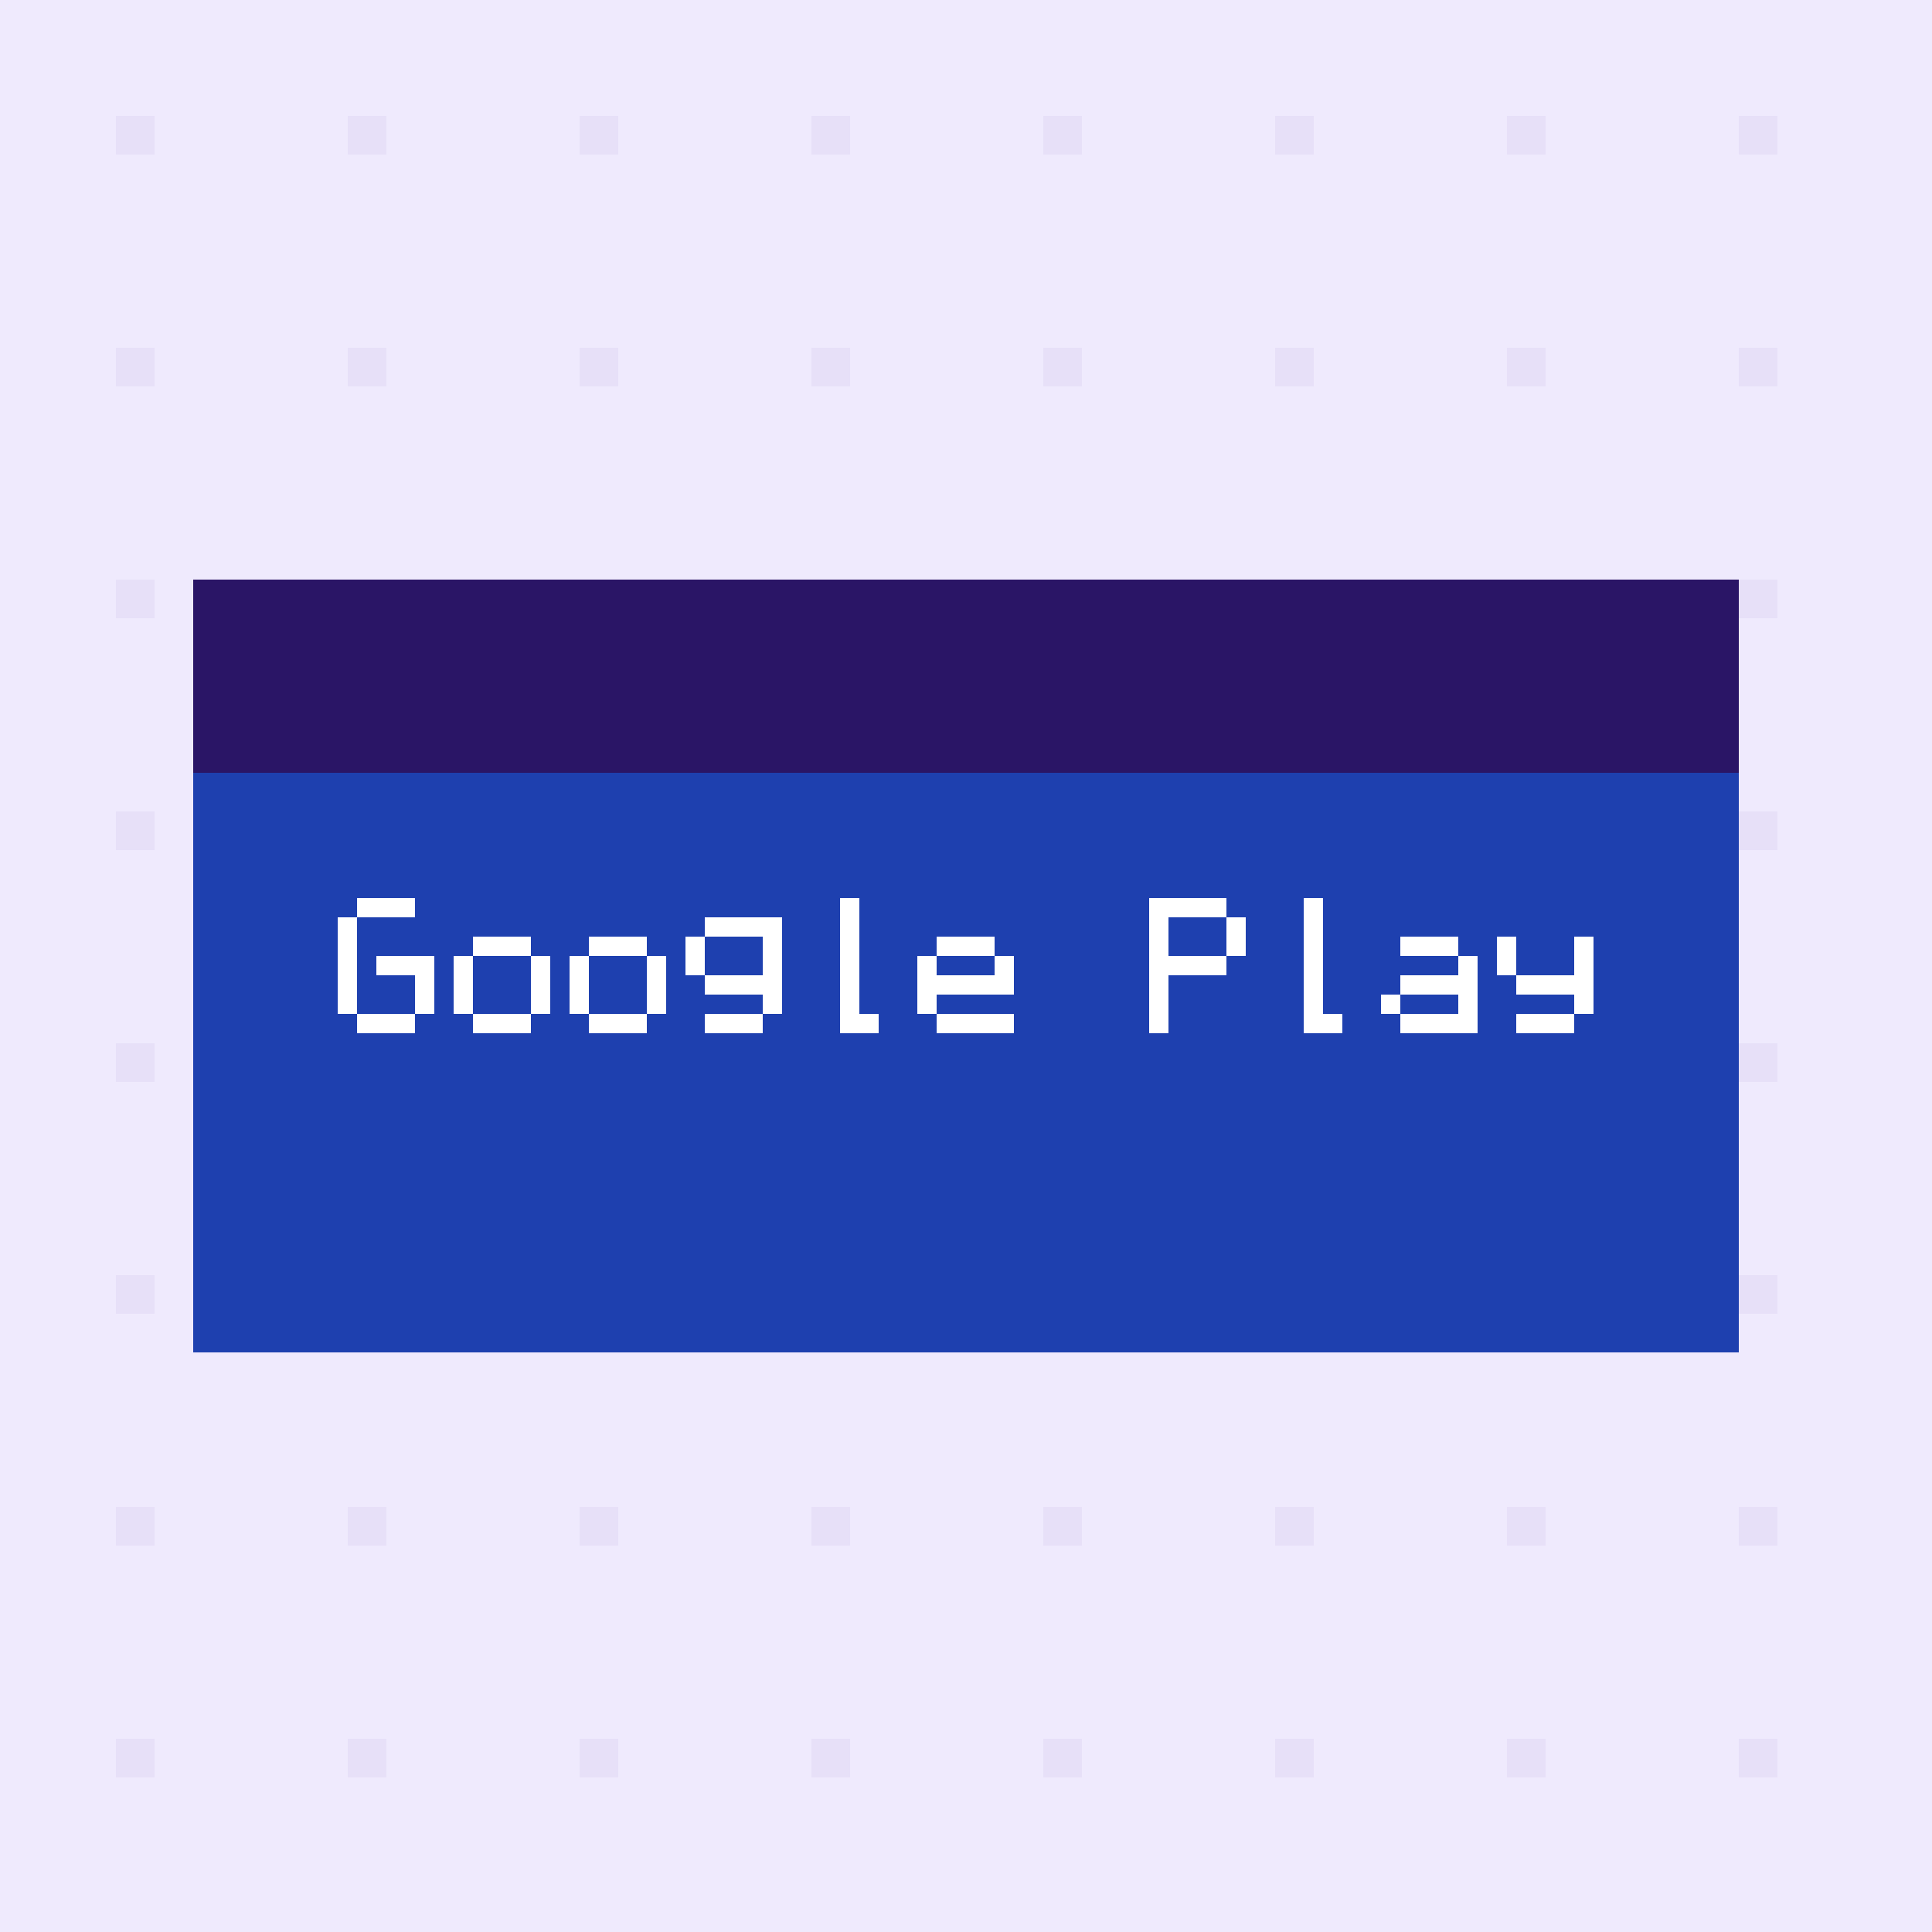
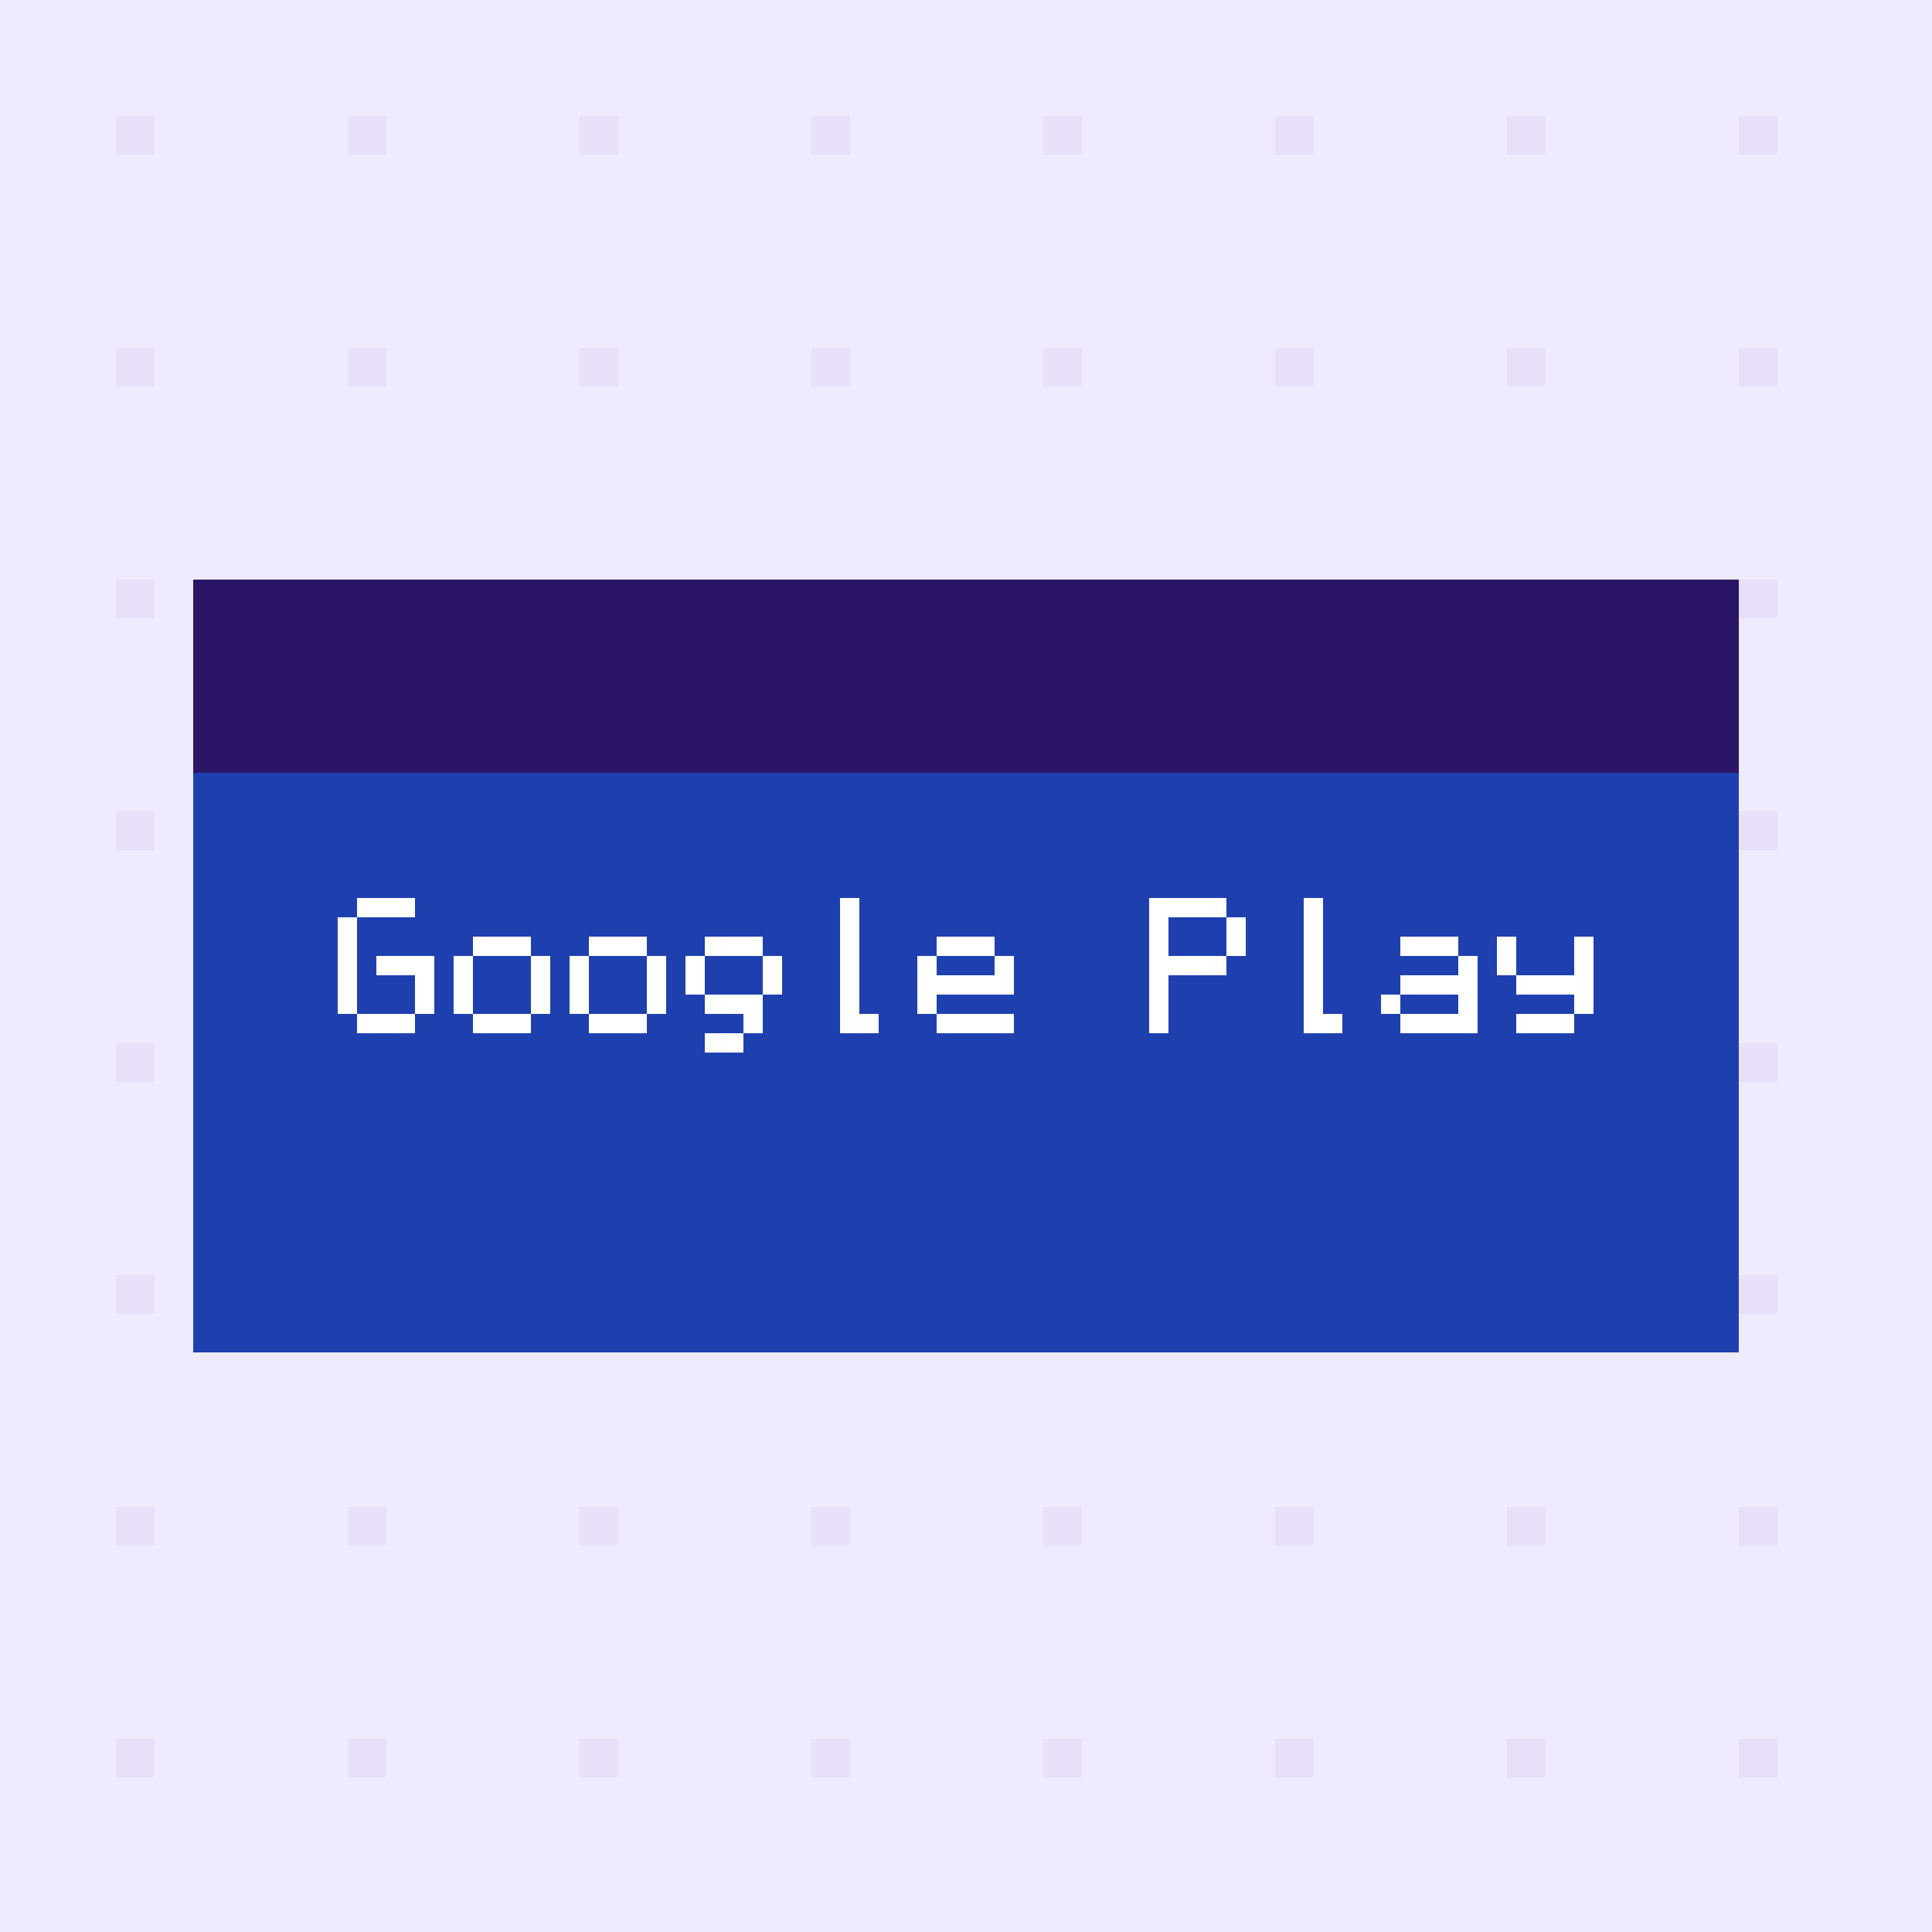
<svg xmlns="http://www.w3.org/2000/svg" width="200" height="200" viewBox="0 0 200 200" shape-rendering="crispEdges">
  <rect width="200" height="200" fill="#efeafd" />
  <rect x="12" y="12" width="4" height="4" fill="#3b1f8e" opacity="0.05" />
  <rect x="36" y="12" width="4" height="4" fill="#3b1f8e" opacity="0.05" />
  <rect x="60" y="12" width="4" height="4" fill="#3b1f8e" opacity="0.05" />
  <rect x="84" y="12" width="4" height="4" fill="#3b1f8e" opacity="0.05" />
  <rect x="108" y="12" width="4" height="4" fill="#3b1f8e" opacity="0.05" />
  <rect x="132" y="12" width="4" height="4" fill="#3b1f8e" opacity="0.05" />
  <rect x="156" y="12" width="4" height="4" fill="#3b1f8e" opacity="0.05" />
  <rect x="180" y="12" width="4" height="4" fill="#3b1f8e" opacity="0.05" />
  <rect x="12" y="36" width="4" height="4" fill="#3b1f8e" opacity="0.05" />
  <rect x="36" y="36" width="4" height="4" fill="#3b1f8e" opacity="0.05" />
  <rect x="60" y="36" width="4" height="4" fill="#3b1f8e" opacity="0.05" />
  <rect x="84" y="36" width="4" height="4" fill="#3b1f8e" opacity="0.05" />
  <rect x="108" y="36" width="4" height="4" fill="#3b1f8e" opacity="0.05" />
  <rect x="132" y="36" width="4" height="4" fill="#3b1f8e" opacity="0.05" />
  <rect x="156" y="36" width="4" height="4" fill="#3b1f8e" opacity="0.05" />
  <rect x="180" y="36" width="4" height="4" fill="#3b1f8e" opacity="0.05" />
  <rect x="12" y="60" width="4" height="4" fill="#3b1f8e" opacity="0.05" />
  <rect x="36" y="60" width="4" height="4" fill="#3b1f8e" opacity="0.05" />
  <rect x="60" y="60" width="4" height="4" fill="#3b1f8e" opacity="0.05" />
  <rect x="84" y="60" width="4" height="4" fill="#3b1f8e" opacity="0.05" />
  <rect x="108" y="60" width="4" height="4" fill="#3b1f8e" opacity="0.05" />
  <rect x="132" y="60" width="4" height="4" fill="#3b1f8e" opacity="0.05" />
  <rect x="156" y="60" width="4" height="4" fill="#3b1f8e" opacity="0.05" />
  <rect x="180" y="60" width="4" height="4" fill="#3b1f8e" opacity="0.05" />
  <rect x="12" y="84" width="4" height="4" fill="#3b1f8e" opacity="0.05" />
  <rect x="36" y="84" width="4" height="4" fill="#3b1f8e" opacity="0.05" />
  <rect x="60" y="84" width="4" height="4" fill="#3b1f8e" opacity="0.05" />
  <rect x="84" y="84" width="4" height="4" fill="#3b1f8e" opacity="0.05" />
  <rect x="108" y="84" width="4" height="4" fill="#3b1f8e" opacity="0.05" />
  <rect x="132" y="84" width="4" height="4" fill="#3b1f8e" opacity="0.05" />
  <rect x="156" y="84" width="4" height="4" fill="#3b1f8e" opacity="0.05" />
  <rect x="180" y="84" width="4" height="4" fill="#3b1f8e" opacity="0.05" />
  <rect x="12" y="108" width="4" height="4" fill="#3b1f8e" opacity="0.05" />
  <rect x="36" y="108" width="4" height="4" fill="#3b1f8e" opacity="0.05" />
  <rect x="60" y="108" width="4" height="4" fill="#3b1f8e" opacity="0.05" />
  <rect x="84" y="108" width="4" height="4" fill="#3b1f8e" opacity="0.05" />
  <rect x="108" y="108" width="4" height="4" fill="#3b1f8e" opacity="0.05" />
  <rect x="132" y="108" width="4" height="4" fill="#3b1f8e" opacity="0.05" />
  <rect x="156" y="108" width="4" height="4" fill="#3b1f8e" opacity="0.05" />
  <rect x="180" y="108" width="4" height="4" fill="#3b1f8e" opacity="0.05" />
  <rect x="12" y="132" width="4" height="4" fill="#3b1f8e" opacity="0.05" />
  <rect x="36" y="132" width="4" height="4" fill="#3b1f8e" opacity="0.05" />
  <rect x="60" y="132" width="4" height="4" fill="#3b1f8e" opacity="0.05" />
  <rect x="84" y="132" width="4" height="4" fill="#3b1f8e" opacity="0.05" />
  <rect x="108" y="132" width="4" height="4" fill="#3b1f8e" opacity="0.05" />
  <rect x="132" y="132" width="4" height="4" fill="#3b1f8e" opacity="0.05" />
  <rect x="156" y="132" width="4" height="4" fill="#3b1f8e" opacity="0.05" />
  <rect x="180" y="132" width="4" height="4" fill="#3b1f8e" opacity="0.05" />
  <rect x="12" y="156" width="4" height="4" fill="#3b1f8e" opacity="0.05" />
  <rect x="36" y="156" width="4" height="4" fill="#3b1f8e" opacity="0.05" />
  <rect x="60" y="156" width="4" height="4" fill="#3b1f8e" opacity="0.05" />
  <rect x="84" y="156" width="4" height="4" fill="#3b1f8e" opacity="0.05" />
  <rect x="108" y="156" width="4" height="4" fill="#3b1f8e" opacity="0.05" />
  <rect x="132" y="156" width="4" height="4" fill="#3b1f8e" opacity="0.05" />
  <rect x="156" y="156" width="4" height="4" fill="#3b1f8e" opacity="0.05" />
  <rect x="180" y="156" width="4" height="4" fill="#3b1f8e" opacity="0.05" />
  <rect x="12" y="180" width="4" height="4" fill="#3b1f8e" opacity="0.05" />
  <rect x="36" y="180" width="4" height="4" fill="#3b1f8e" opacity="0.05" />
  <rect x="60" y="180" width="4" height="4" fill="#3b1f8e" opacity="0.05" />
  <rect x="84" y="180" width="4" height="4" fill="#3b1f8e" opacity="0.05" />
  <rect x="108" y="180" width="4" height="4" fill="#3b1f8e" opacity="0.05" />
  <rect x="132" y="180" width="4" height="4" fill="#3b1f8e" opacity="0.05" />
  <rect x="156" y="180" width="4" height="4" fill="#3b1f8e" opacity="0.05" />
  <rect x="180" y="180" width="4" height="4" fill="#3b1f8e" opacity="0.05" />
  <rect x="20" y="60" width="10" height="10" fill="#1e40af" />
  <rect x="30" y="60" width="10" height="10" fill="#1e40af" />
  <rect x="40" y="60" width="10" height="10" fill="#1e40af" />
  <rect x="50" y="60" width="10" height="10" fill="#1e40af" />
  <rect x="60" y="60" width="10" height="10" fill="#1e40af" />
  <rect x="70" y="60" width="10" height="10" fill="#1e40af" />
  <rect x="80" y="60" width="10" height="10" fill="#1e40af" />
  <rect x="90" y="60" width="10" height="10" fill="#1e40af" />
  <rect x="100" y="60" width="10" height="10" fill="#1e40af" />
  <rect x="110" y="60" width="10" height="10" fill="#1e40af" />
  <rect x="120" y="60" width="10" height="10" fill="#1e40af" />
  <rect x="130" y="60" width="10" height="10" fill="#1e40af" />
  <rect x="140" y="60" width="10" height="10" fill="#1e40af" />
  <rect x="150" y="60" width="10" height="10" fill="#1e40af" />
  <rect x="160" y="60" width="10" height="10" fill="#1e40af" />
  <rect x="170" y="60" width="10" height="10" fill="#1e40af" />
  <rect x="20" y="70" width="10" height="10" fill="#1e40af" />
  <rect x="30" y="70" width="10" height="10" fill="#1e40af" />
  <rect x="40" y="70" width="10" height="10" fill="#1e40af" />
  <rect x="50" y="70" width="10" height="10" fill="#1e40af" />
  <rect x="60" y="70" width="10" height="10" fill="#1e40af" />
  <rect x="70" y="70" width="10" height="10" fill="#1e40af" />
  <rect x="80" y="70" width="10" height="10" fill="#1e40af" />
  <rect x="90" y="70" width="10" height="10" fill="#1e40af" />
  <rect x="100" y="70" width="10" height="10" fill="#1e40af" />
  <rect x="110" y="70" width="10" height="10" fill="#1e40af" />
  <rect x="120" y="70" width="10" height="10" fill="#1e40af" />
  <rect x="130" y="70" width="10" height="10" fill="#1e40af" />
  <rect x="140" y="70" width="10" height="10" fill="#1e40af" />
  <rect x="150" y="70" width="10" height="10" fill="#1e40af" />
  <rect x="160" y="70" width="10" height="10" fill="#1e40af" />
  <rect x="170" y="70" width="10" height="10" fill="#1e40af" />
  <rect x="20" y="80" width="10" height="10" fill="#1e40af" />
  <rect x="30" y="80" width="10" height="10" fill="#1e40af" />
  <rect x="40" y="80" width="10" height="10" fill="#1e40af" />
  <rect x="50" y="80" width="10" height="10" fill="#1e40af" />
  <rect x="60" y="80" width="10" height="10" fill="#1e40af" />
  <rect x="70" y="80" width="10" height="10" fill="#1e40af" />
  <rect x="80" y="80" width="10" height="10" fill="#1e40af" />
  <rect x="90" y="80" width="10" height="10" fill="#1e40af" />
  <rect x="100" y="80" width="10" height="10" fill="#1e40af" />
  <rect x="110" y="80" width="10" height="10" fill="#1e40af" />
  <rect x="120" y="80" width="10" height="10" fill="#1e40af" />
  <rect x="130" y="80" width="10" height="10" fill="#1e40af" />
  <rect x="140" y="80" width="10" height="10" fill="#1e40af" />
  <rect x="150" y="80" width="10" height="10" fill="#1e40af" />
  <rect x="160" y="80" width="10" height="10" fill="#1e40af" />
  <rect x="170" y="80" width="10" height="10" fill="#1e40af" />
  <rect x="20" y="90" width="10" height="10" fill="#1e40af" />
  <rect x="30" y="90" width="10" height="10" fill="#1e40af" />
  <rect x="40" y="90" width="10" height="10" fill="#1e40af" />
  <rect x="50" y="90" width="10" height="10" fill="#1e40af" />
  <rect x="60" y="90" width="10" height="10" fill="#1e40af" />
  <rect x="70" y="90" width="10" height="10" fill="#1e40af" />
  <rect x="80" y="90" width="10" height="10" fill="#1e40af" />
  <rect x="90" y="90" width="10" height="10" fill="#1e40af" />
  <rect x="100" y="90" width="10" height="10" fill="#1e40af" />
  <rect x="110" y="90" width="10" height="10" fill="#1e40af" />
  <rect x="120" y="90" width="10" height="10" fill="#1e40af" />
  <rect x="130" y="90" width="10" height="10" fill="#1e40af" />
  <rect x="140" y="90" width="10" height="10" fill="#1e40af" />
  <rect x="150" y="90" width="10" height="10" fill="#1e40af" />
  <rect x="160" y="90" width="10" height="10" fill="#1e40af" />
  <rect x="170" y="90" width="10" height="10" fill="#1e40af" />
  <rect x="20" y="100" width="10" height="10" fill="#1e40af" />
  <rect x="30" y="100" width="10" height="10" fill="#1e40af" />
  <rect x="40" y="100" width="10" height="10" fill="#1e40af" />
  <rect x="50" y="100" width="10" height="10" fill="#1e40af" />
  <rect x="60" y="100" width="10" height="10" fill="#1e40af" />
  <rect x="70" y="100" width="10" height="10" fill="#1e40af" />
  <rect x="80" y="100" width="10" height="10" fill="#1e40af" />
  <rect x="90" y="100" width="10" height="10" fill="#1e40af" />
  <rect x="100" y="100" width="10" height="10" fill="#1e40af" />
  <rect x="110" y="100" width="10" height="10" fill="#1e40af" />
  <rect x="120" y="100" width="10" height="10" fill="#1e40af" />
  <rect x="130" y="100" width="10" height="10" fill="#1e40af" />
  <rect x="140" y="100" width="10" height="10" fill="#1e40af" />
  <rect x="150" y="100" width="10" height="10" fill="#1e40af" />
  <rect x="160" y="100" width="10" height="10" fill="#1e40af" />
  <rect x="170" y="100" width="10" height="10" fill="#1e40af" />
  <rect x="20" y="110" width="10" height="10" fill="#1e40af" />
  <rect x="30" y="110" width="10" height="10" fill="#1e40af" />
  <rect x="40" y="110" width="10" height="10" fill="#1e40af" />
  <rect x="50" y="110" width="10" height="10" fill="#1e40af" />
  <rect x="60" y="110" width="10" height="10" fill="#1e40af" />
  <rect x="70" y="110" width="10" height="10" fill="#1e40af" />
  <rect x="80" y="110" width="10" height="10" fill="#1e40af" />
  <rect x="90" y="110" width="10" height="10" fill="#1e40af" />
  <rect x="100" y="110" width="10" height="10" fill="#1e40af" />
  <rect x="110" y="110" width="10" height="10" fill="#1e40af" />
  <rect x="120" y="110" width="10" height="10" fill="#1e40af" />
  <rect x="130" y="110" width="10" height="10" fill="#1e40af" />
  <rect x="140" y="110" width="10" height="10" fill="#1e40af" />
  <rect x="150" y="110" width="10" height="10" fill="#1e40af" />
  <rect x="160" y="110" width="10" height="10" fill="#1e40af" />
  <rect x="170" y="110" width="10" height="10" fill="#1e40af" />
  <rect x="20" y="120" width="10" height="10" fill="#1e40af" />
  <rect x="30" y="120" width="10" height="10" fill="#1e40af" />
  <rect x="40" y="120" width="10" height="10" fill="#1e40af" />
  <rect x="50" y="120" width="10" height="10" fill="#1e40af" />
  <rect x="60" y="120" width="10" height="10" fill="#1e40af" />
  <rect x="70" y="120" width="10" height="10" fill="#1e40af" />
  <rect x="80" y="120" width="10" height="10" fill="#1e40af" />
  <rect x="90" y="120" width="10" height="10" fill="#1e40af" />
  <rect x="100" y="120" width="10" height="10" fill="#1e40af" />
  <rect x="110" y="120" width="10" height="10" fill="#1e40af" />
  <rect x="120" y="120" width="10" height="10" fill="#1e40af" />
  <rect x="130" y="120" width="10" height="10" fill="#1e40af" />
  <rect x="140" y="120" width="10" height="10" fill="#1e40af" />
  <rect x="150" y="120" width="10" height="10" fill="#1e40af" />
  <rect x="160" y="120" width="10" height="10" fill="#1e40af" />
  <rect x="170" y="120" width="10" height="10" fill="#1e40af" />
  <rect x="20" y="130" width="10" height="10" fill="#1e40af" />
  <rect x="30" y="130" width="10" height="10" fill="#1e40af" />
  <rect x="40" y="130" width="10" height="10" fill="#1e40af" />
  <rect x="50" y="130" width="10" height="10" fill="#1e40af" />
  <rect x="60" y="130" width="10" height="10" fill="#1e40af" />
  <rect x="70" y="130" width="10" height="10" fill="#1e40af" />
  <rect x="80" y="130" width="10" height="10" fill="#1e40af" />
  <rect x="90" y="130" width="10" height="10" fill="#1e40af" />
  <rect x="100" y="130" width="10" height="10" fill="#1e40af" />
  <rect x="110" y="130" width="10" height="10" fill="#1e40af" />
  <rect x="120" y="130" width="10" height="10" fill="#1e40af" />
  <rect x="130" y="130" width="10" height="10" fill="#1e40af" />
  <rect x="140" y="130" width="10" height="10" fill="#1e40af" />
  <rect x="150" y="130" width="10" height="10" fill="#1e40af" />
  <rect x="160" y="130" width="10" height="10" fill="#1e40af" />
  <rect x="170" y="130" width="10" height="10" fill="#1e40af" />
  <rect x="20" y="60" width="10" height="10" fill="#2a1566" />
  <rect x="30" y="60" width="10" height="10" fill="#2a1566" />
  <rect x="40" y="60" width="10" height="10" fill="#2a1566" />
  <rect x="50" y="60" width="10" height="10" fill="#2a1566" />
  <rect x="60" y="60" width="10" height="10" fill="#2a1566" />
  <rect x="70" y="60" width="10" height="10" fill="#2a1566" />
  <rect x="80" y="60" width="10" height="10" fill="#2a1566" />
  <rect x="90" y="60" width="10" height="10" fill="#2a1566" />
  <rect x="100" y="60" width="10" height="10" fill="#2a1566" />
  <rect x="110" y="60" width="10" height="10" fill="#2a1566" />
  <rect x="120" y="60" width="10" height="10" fill="#2a1566" />
  <rect x="130" y="60" width="10" height="10" fill="#2a1566" />
  <rect x="140" y="60" width="10" height="10" fill="#2a1566" />
  <rect x="150" y="60" width="10" height="10" fill="#2a1566" />
  <rect x="160" y="60" width="10" height="10" fill="#2a1566" />
  <rect x="170" y="60" width="10" height="10" fill="#2a1566" />
  <rect x="20" y="70" width="10" height="10" fill="#2a1566" />
  <rect x="30" y="70" width="10" height="10" fill="#2a1566" />
  <rect x="40" y="70" width="10" height="10" fill="#2a1566" />
  <rect x="50" y="70" width="10" height="10" fill="#2a1566" />
  <rect x="60" y="70" width="10" height="10" fill="#2a1566" />
  <rect x="70" y="70" width="10" height="10" fill="#2a1566" />
  <rect x="80" y="70" width="10" height="10" fill="#2a1566" />
  <rect x="90" y="70" width="10" height="10" fill="#2a1566" />
  <rect x="100" y="70" width="10" height="10" fill="#2a1566" />
  <rect x="110" y="70" width="10" height="10" fill="#2a1566" />
  <rect x="120" y="70" width="10" height="10" fill="#2a1566" />
  <rect x="130" y="70" width="10" height="10" fill="#2a1566" />
  <rect x="140" y="70" width="10" height="10" fill="#2a1566" />
  <rect x="150" y="70" width="10" height="10" fill="#2a1566" />
  <rect x="160" y="70" width="10" height="10" fill="#2a1566" />
  <rect x="170" y="70" width="10" height="10" fill="#2a1566" />
  <rect x="37" y="93" width="2" height="2" fill="#ffffff" />
  <rect x="39" y="93" width="2" height="2" fill="#ffffff" />
  <rect x="41" y="93" width="2" height="2" fill="#ffffff" />
  <rect x="35" y="95" width="2" height="2" fill="#ffffff" />
  <rect x="35" y="97" width="2" height="2" fill="#ffffff" />
  <rect x="35" y="99" width="2" height="2" fill="#ffffff" />
  <rect x="39" y="99" width="2" height="2" fill="#ffffff" />
  <rect x="41" y="99" width="2" height="2" fill="#ffffff" />
  <rect x="43" y="99" width="2" height="2" fill="#ffffff" />
  <rect x="35" y="101" width="2" height="2" fill="#ffffff" />
  <rect x="43" y="101" width="2" height="2" fill="#ffffff" />
  <rect x="35" y="103" width="2" height="2" fill="#ffffff" />
  <rect x="43" y="103" width="2" height="2" fill="#ffffff" />
  <rect x="37" y="105" width="2" height="2" fill="#ffffff" />
  <rect x="39" y="105" width="2" height="2" fill="#ffffff" />
  <rect x="41" y="105" width="2" height="2" fill="#ffffff" />
  <rect x="49" y="97" width="2" height="2" fill="#ffffff" />
  <rect x="51" y="97" width="2" height="2" fill="#ffffff" />
  <rect x="53" y="97" width="2" height="2" fill="#ffffff" />
  <rect x="47" y="99" width="2" height="2" fill="#ffffff" />
  <rect x="55" y="99" width="2" height="2" fill="#ffffff" />
  <rect x="47" y="101" width="2" height="2" fill="#ffffff" />
  <rect x="55" y="101" width="2" height="2" fill="#ffffff" />
  <rect x="47" y="103" width="2" height="2" fill="#ffffff" />
  <rect x="55" y="103" width="2" height="2" fill="#ffffff" />
  <rect x="49" y="105" width="2" height="2" fill="#ffffff" />
  <rect x="51" y="105" width="2" height="2" fill="#ffffff" />
  <rect x="53" y="105" width="2" height="2" fill="#ffffff" />
  <rect x="61" y="97" width="2" height="2" fill="#ffffff" />
  <rect x="63" y="97" width="2" height="2" fill="#ffffff" />
  <rect x="65" y="97" width="2" height="2" fill="#ffffff" />
  <rect x="59" y="99" width="2" height="2" fill="#ffffff" />
  <rect x="67" y="99" width="2" height="2" fill="#ffffff" />
  <rect x="59" y="101" width="2" height="2" fill="#ffffff" />
  <rect x="67" y="101" width="2" height="2" fill="#ffffff" />
  <rect x="59" y="103" width="2" height="2" fill="#ffffff" />
  <rect x="67" y="103" width="2" height="2" fill="#ffffff" />
  <rect x="61" y="105" width="2" height="2" fill="#ffffff" />
  <rect x="63" y="105" width="2" height="2" fill="#ffffff" />
  <rect x="65" y="105" width="2" height="2" fill="#ffffff" />
-   <rect x="73" y="95" width="2" height="2" fill="#ffffff" />
-   <rect x="75" y="95" width="2" height="2" fill="#ffffff" />
-   <rect x="77" y="95" width="2" height="2" fill="#ffffff" />
-   <rect x="79" y="95" width="2" height="2" fill="#ffffff" />
-   <rect x="71" y="97" width="2" height="2" fill="#ffffff" />
-   <rect x="79" y="97" width="2" height="2" fill="#ffffff" />
+   <rect x="73" y="97" width="2" height="2" fill="#ffffff" />
+   <rect x="75" y="97" width="2" height="2" fill="#ffffff" />
+   <rect x="77" y="97" width="2" height="2" fill="#ffffff" />
  <rect x="71" y="99" width="2" height="2" fill="#ffffff" />
  <rect x="79" y="99" width="2" height="2" fill="#ffffff" />
-   <rect x="73" y="101" width="2" height="2" fill="#ffffff" />
-   <rect x="75" y="101" width="2" height="2" fill="#ffffff" />
-   <rect x="77" y="101" width="2" height="2" fill="#ffffff" />
+   <rect x="71" y="101" width="2" height="2" fill="#ffffff" />
  <rect x="79" y="101" width="2" height="2" fill="#ffffff" />
-   <rect x="79" y="103" width="2" height="2" fill="#ffffff" />
-   <rect x="73" y="105" width="2" height="2" fill="#ffffff" />
-   <rect x="75" y="105" width="2" height="2" fill="#ffffff" />
+   <rect x="73" y="103" width="2" height="2" fill="#ffffff" />
+   <rect x="75" y="103" width="2" height="2" fill="#ffffff" />
+   <rect x="77" y="103" width="2" height="2" fill="#ffffff" />
  <rect x="77" y="105" width="2" height="2" fill="#ffffff" />
+   <rect x="73" y="107" width="2" height="2" fill="#ffffff" />
+   <rect x="75" y="107" width="2" height="2" fill="#ffffff" />
  <rect x="87" y="93" width="2" height="2" fill="#ffffff" />
  <rect x="87" y="95" width="2" height="2" fill="#ffffff" />
  <rect x="87" y="97" width="2" height="2" fill="#ffffff" />
  <rect x="87" y="99" width="2" height="2" fill="#ffffff" />
  <rect x="87" y="101" width="2" height="2" fill="#ffffff" />
  <rect x="87" y="103" width="2" height="2" fill="#ffffff" />
  <rect x="87" y="105" width="2" height="2" fill="#ffffff" />
  <rect x="89" y="105" width="2" height="2" fill="#ffffff" />
  <rect x="97" y="97" width="2" height="2" fill="#ffffff" />
  <rect x="99" y="97" width="2" height="2" fill="#ffffff" />
  <rect x="101" y="97" width="2" height="2" fill="#ffffff" />
  <rect x="95" y="99" width="2" height="2" fill="#ffffff" />
  <rect x="103" y="99" width="2" height="2" fill="#ffffff" />
  <rect x="95" y="101" width="2" height="2" fill="#ffffff" />
  <rect x="97" y="101" width="2" height="2" fill="#ffffff" />
  <rect x="99" y="101" width="2" height="2" fill="#ffffff" />
  <rect x="101" y="101" width="2" height="2" fill="#ffffff" />
  <rect x="103" y="101" width="2" height="2" fill="#ffffff" />
  <rect x="95" y="103" width="2" height="2" fill="#ffffff" />
  <rect x="97" y="105" width="2" height="2" fill="#ffffff" />
  <rect x="99" y="105" width="2" height="2" fill="#ffffff" />
  <rect x="101" y="105" width="2" height="2" fill="#ffffff" />
  <rect x="103" y="105" width="2" height="2" fill="#ffffff" />
  <rect x="119" y="93" width="2" height="2" fill="#ffffff" />
  <rect x="121" y="93" width="2" height="2" fill="#ffffff" />
  <rect x="123" y="93" width="2" height="2" fill="#ffffff" />
  <rect x="125" y="93" width="2" height="2" fill="#ffffff" />
  <rect x="119" y="95" width="2" height="2" fill="#ffffff" />
  <rect x="127" y="95" width="2" height="2" fill="#ffffff" />
  <rect x="119" y="97" width="2" height="2" fill="#ffffff" />
  <rect x="127" y="97" width="2" height="2" fill="#ffffff" />
  <rect x="119" y="99" width="2" height="2" fill="#ffffff" />
  <rect x="121" y="99" width="2" height="2" fill="#ffffff" />
  <rect x="123" y="99" width="2" height="2" fill="#ffffff" />
  <rect x="125" y="99" width="2" height="2" fill="#ffffff" />
  <rect x="119" y="101" width="2" height="2" fill="#ffffff" />
  <rect x="119" y="103" width="2" height="2" fill="#ffffff" />
  <rect x="119" y="105" width="2" height="2" fill="#ffffff" />
  <rect x="135" y="93" width="2" height="2" fill="#ffffff" />
  <rect x="135" y="95" width="2" height="2" fill="#ffffff" />
  <rect x="135" y="97" width="2" height="2" fill="#ffffff" />
  <rect x="135" y="99" width="2" height="2" fill="#ffffff" />
  <rect x="135" y="101" width="2" height="2" fill="#ffffff" />
  <rect x="135" y="103" width="2" height="2" fill="#ffffff" />
  <rect x="135" y="105" width="2" height="2" fill="#ffffff" />
  <rect x="137" y="105" width="2" height="2" fill="#ffffff" />
  <rect x="145" y="97" width="2" height="2" fill="#ffffff" />
  <rect x="147" y="97" width="2" height="2" fill="#ffffff" />
  <rect x="149" y="97" width="2" height="2" fill="#ffffff" />
  <rect x="151" y="99" width="2" height="2" fill="#ffffff" />
  <rect x="145" y="101" width="2" height="2" fill="#ffffff" />
  <rect x="147" y="101" width="2" height="2" fill="#ffffff" />
  <rect x="149" y="101" width="2" height="2" fill="#ffffff" />
  <rect x="151" y="101" width="2" height="2" fill="#ffffff" />
  <rect x="143" y="103" width="2" height="2" fill="#ffffff" />
  <rect x="151" y="103" width="2" height="2" fill="#ffffff" />
  <rect x="145" y="105" width="2" height="2" fill="#ffffff" />
  <rect x="147" y="105" width="2" height="2" fill="#ffffff" />
  <rect x="149" y="105" width="2" height="2" fill="#ffffff" />
  <rect x="151" y="105" width="2" height="2" fill="#ffffff" />
  <rect x="155" y="97" width="2" height="2" fill="#ffffff" />
  <rect x="163" y="97" width="2" height="2" fill="#ffffff" />
  <rect x="155" y="99" width="2" height="2" fill="#ffffff" />
  <rect x="163" y="99" width="2" height="2" fill="#ffffff" />
  <rect x="157" y="101" width="2" height="2" fill="#ffffff" />
  <rect x="159" y="101" width="2" height="2" fill="#ffffff" />
  <rect x="161" y="101" width="2" height="2" fill="#ffffff" />
  <rect x="163" y="101" width="2" height="2" fill="#ffffff" />
  <rect x="163" y="103" width="2" height="2" fill="#ffffff" />
  <rect x="157" y="105" width="2" height="2" fill="#ffffff" />
  <rect x="159" y="105" width="2" height="2" fill="#ffffff" />
  <rect x="161" y="105" width="2" height="2" fill="#ffffff" />
</svg>
